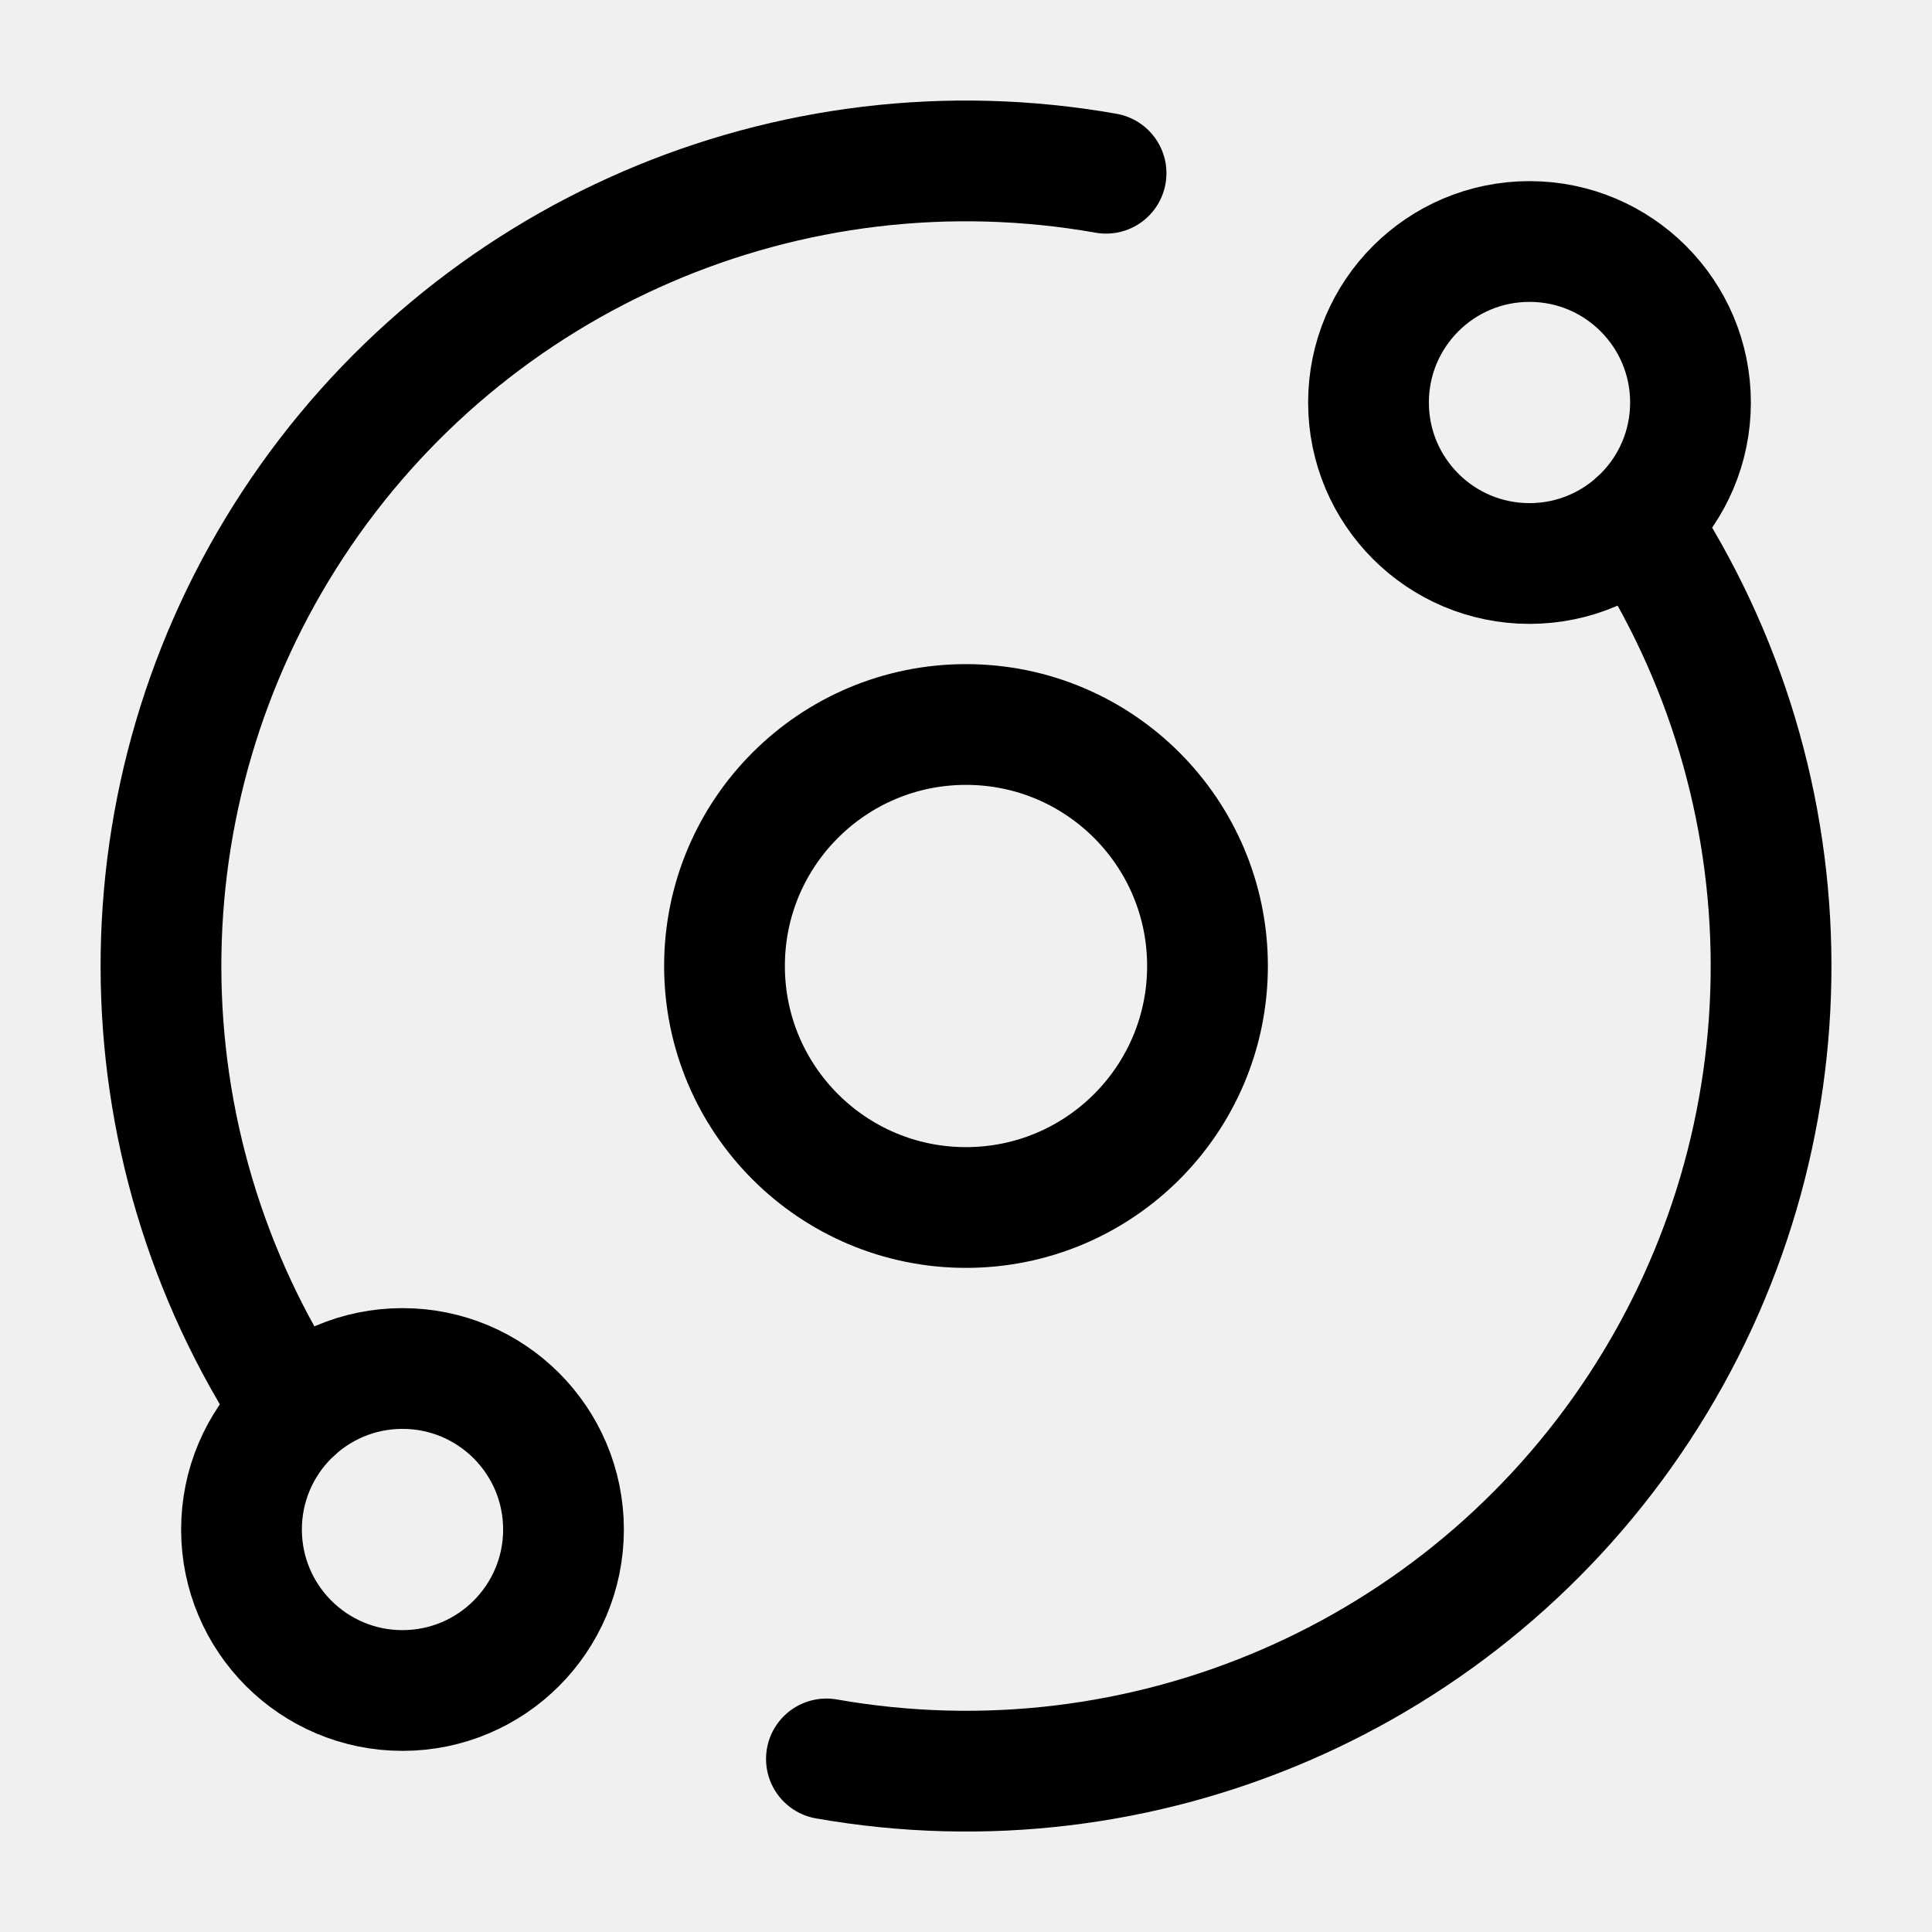
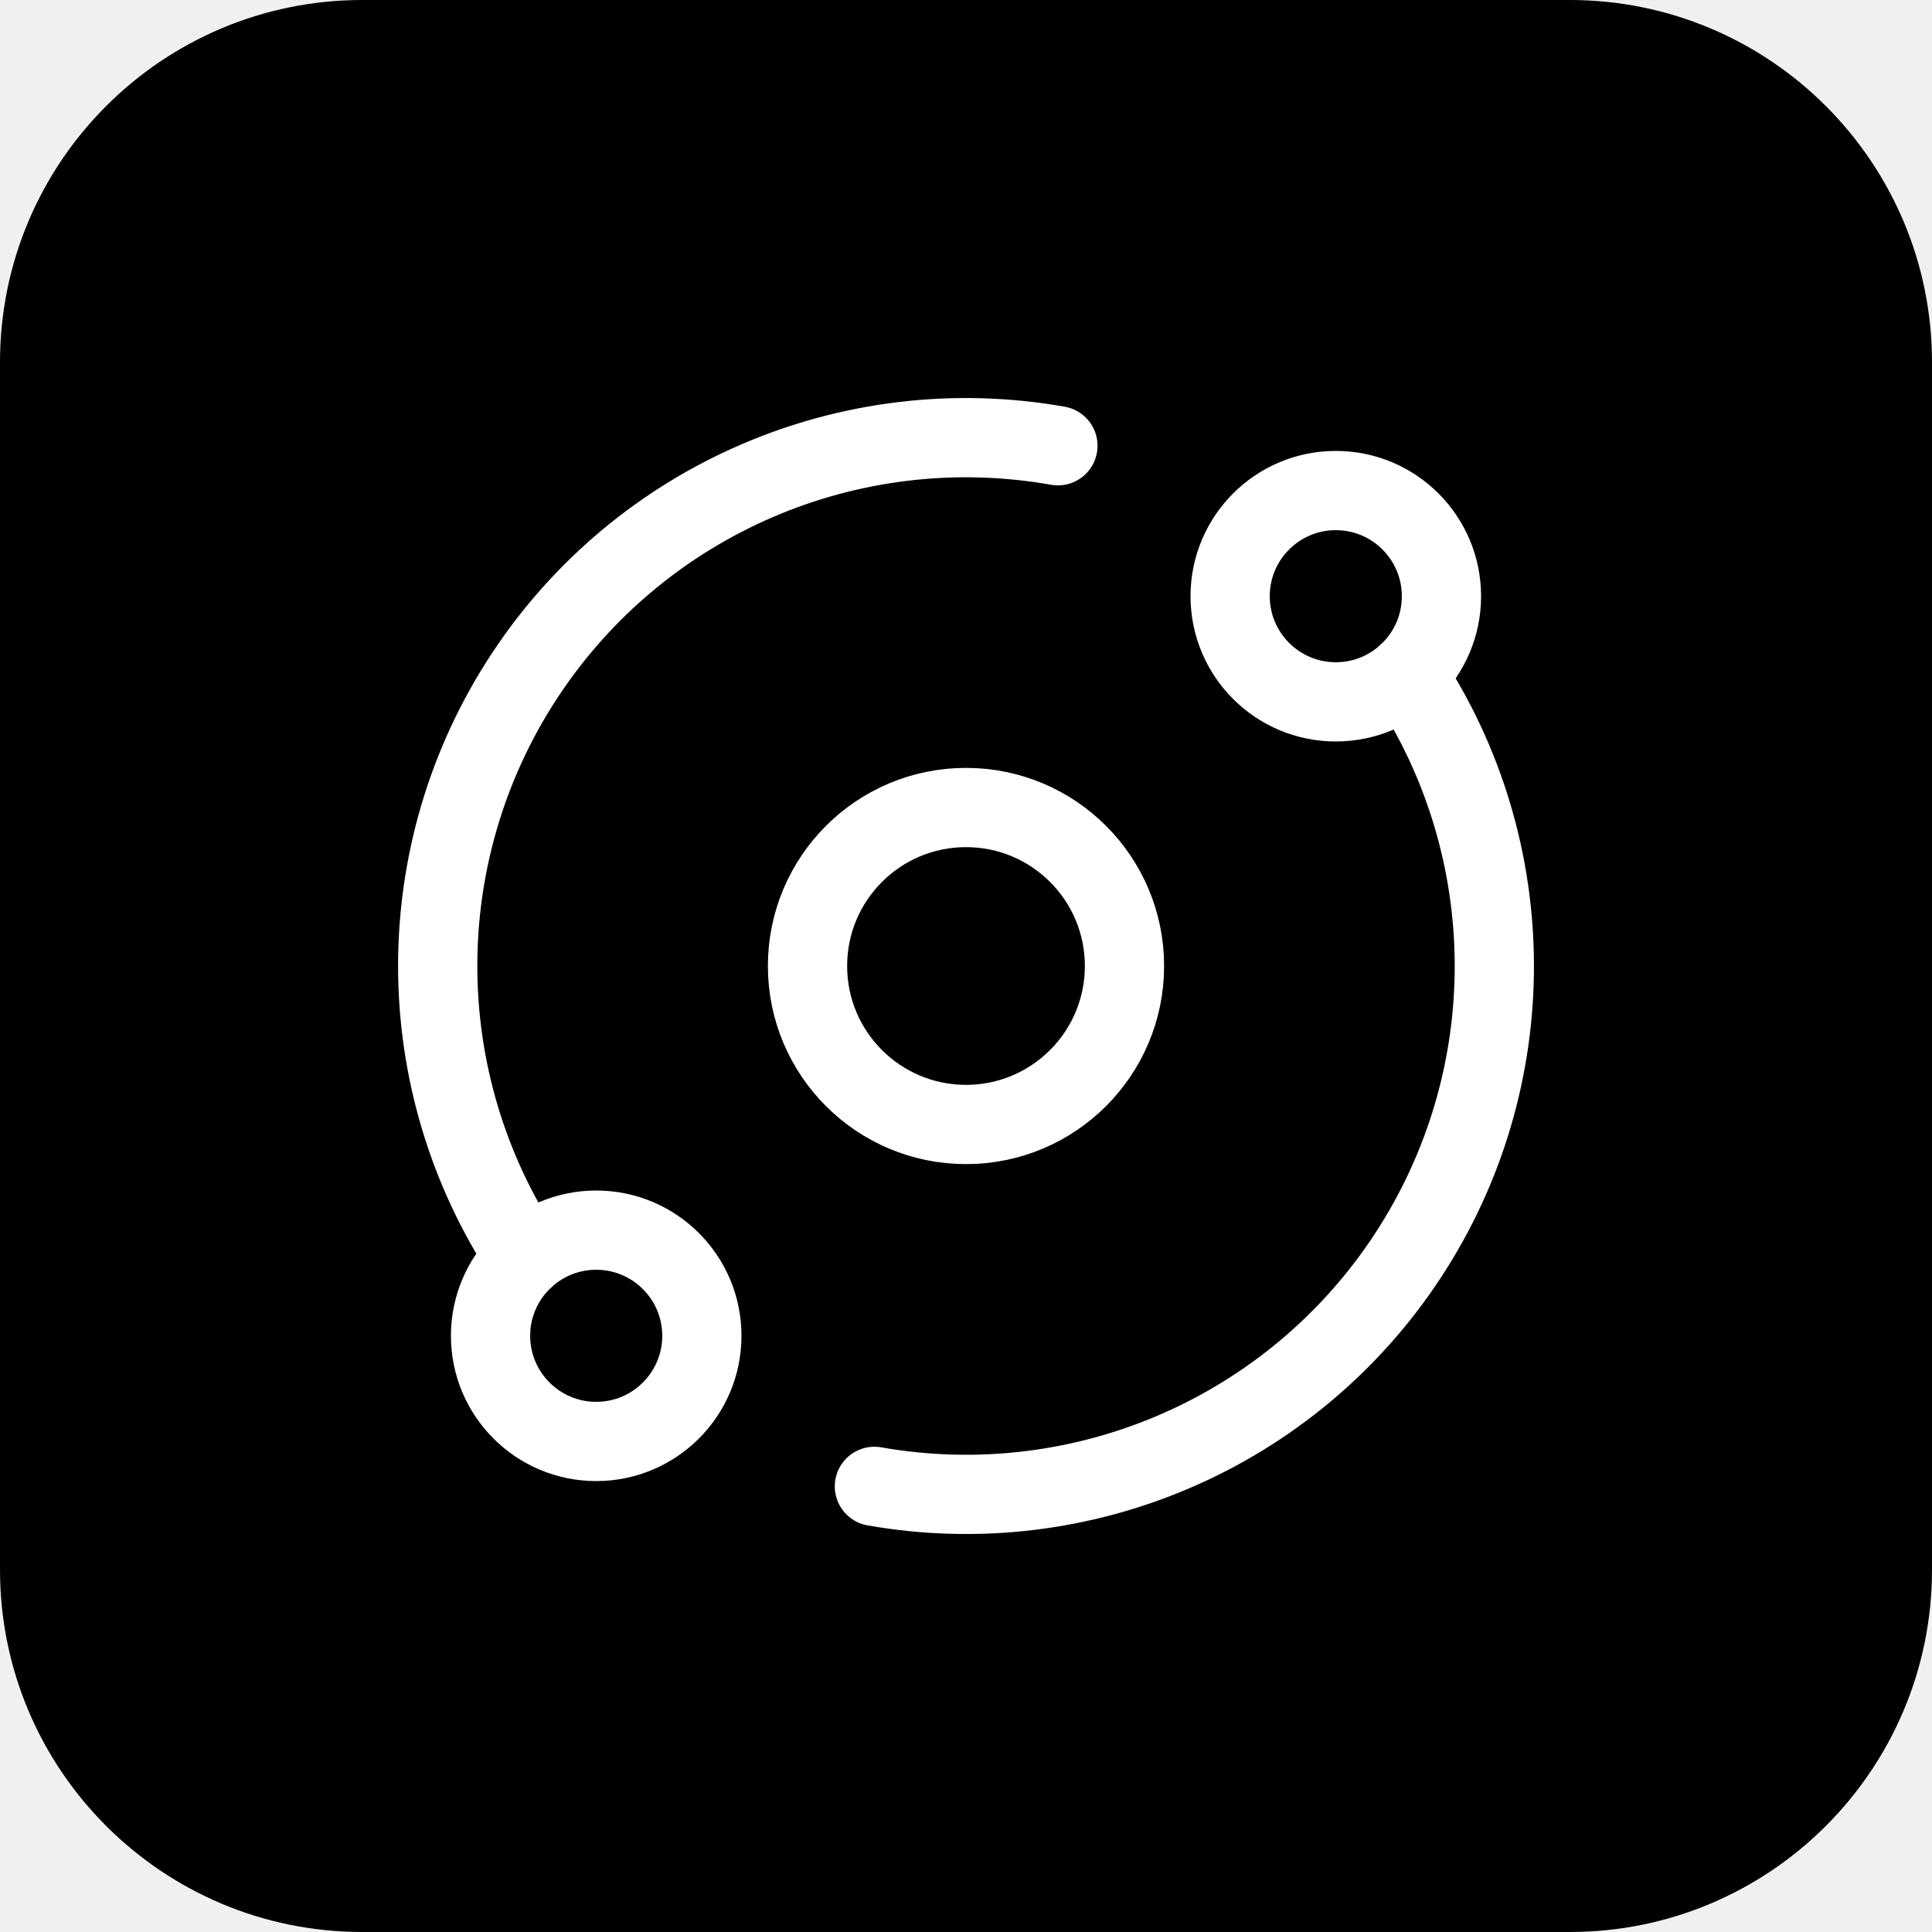
- <svg xmlns="http://www.w3.org/2000/svg" viewBox="0 0 24 24" width="512" height="512" fill="none" stroke="#000000" stroke-width="1.5" stroke-linecap="round" stroke-linejoin="round">
-   <path d="M20.341 6.484A10 10 0 0 1 10.266 21.85" />
-   <path d="M3.659 17.516A10 10 0 0 1 13.74 2.152" />
-   <circle cx="12" cy="12" r="3" />
-   <circle cx="19" cy="5" r="2" />
-   <circle cx="5" cy="19" r="2" />
+ <svg xmlns="http://www.w3.org/2000/svg" viewBox="0 0 512 512" width="512" height="512">
+   <rect width="512" height="512" rx="96" fill="#000000" />
+   <g transform="translate(88 88) scale(14)" fill="none" stroke="#ffffff" stroke-width="1.5" stroke-linecap="round" stroke-linejoin="round">
+     <path d="M20.341 6.484A10 10 0 0 1 10.266 21.85" />
+     <path d="M3.659 17.516A10 10 0 0 1 13.74 2.152" />
+     <circle cx="12" cy="12" r="3" />
+     <circle cx="19" cy="5" r="2" />
+     <circle cx="5" cy="19" r="2" />
+   </g>
</svg>
